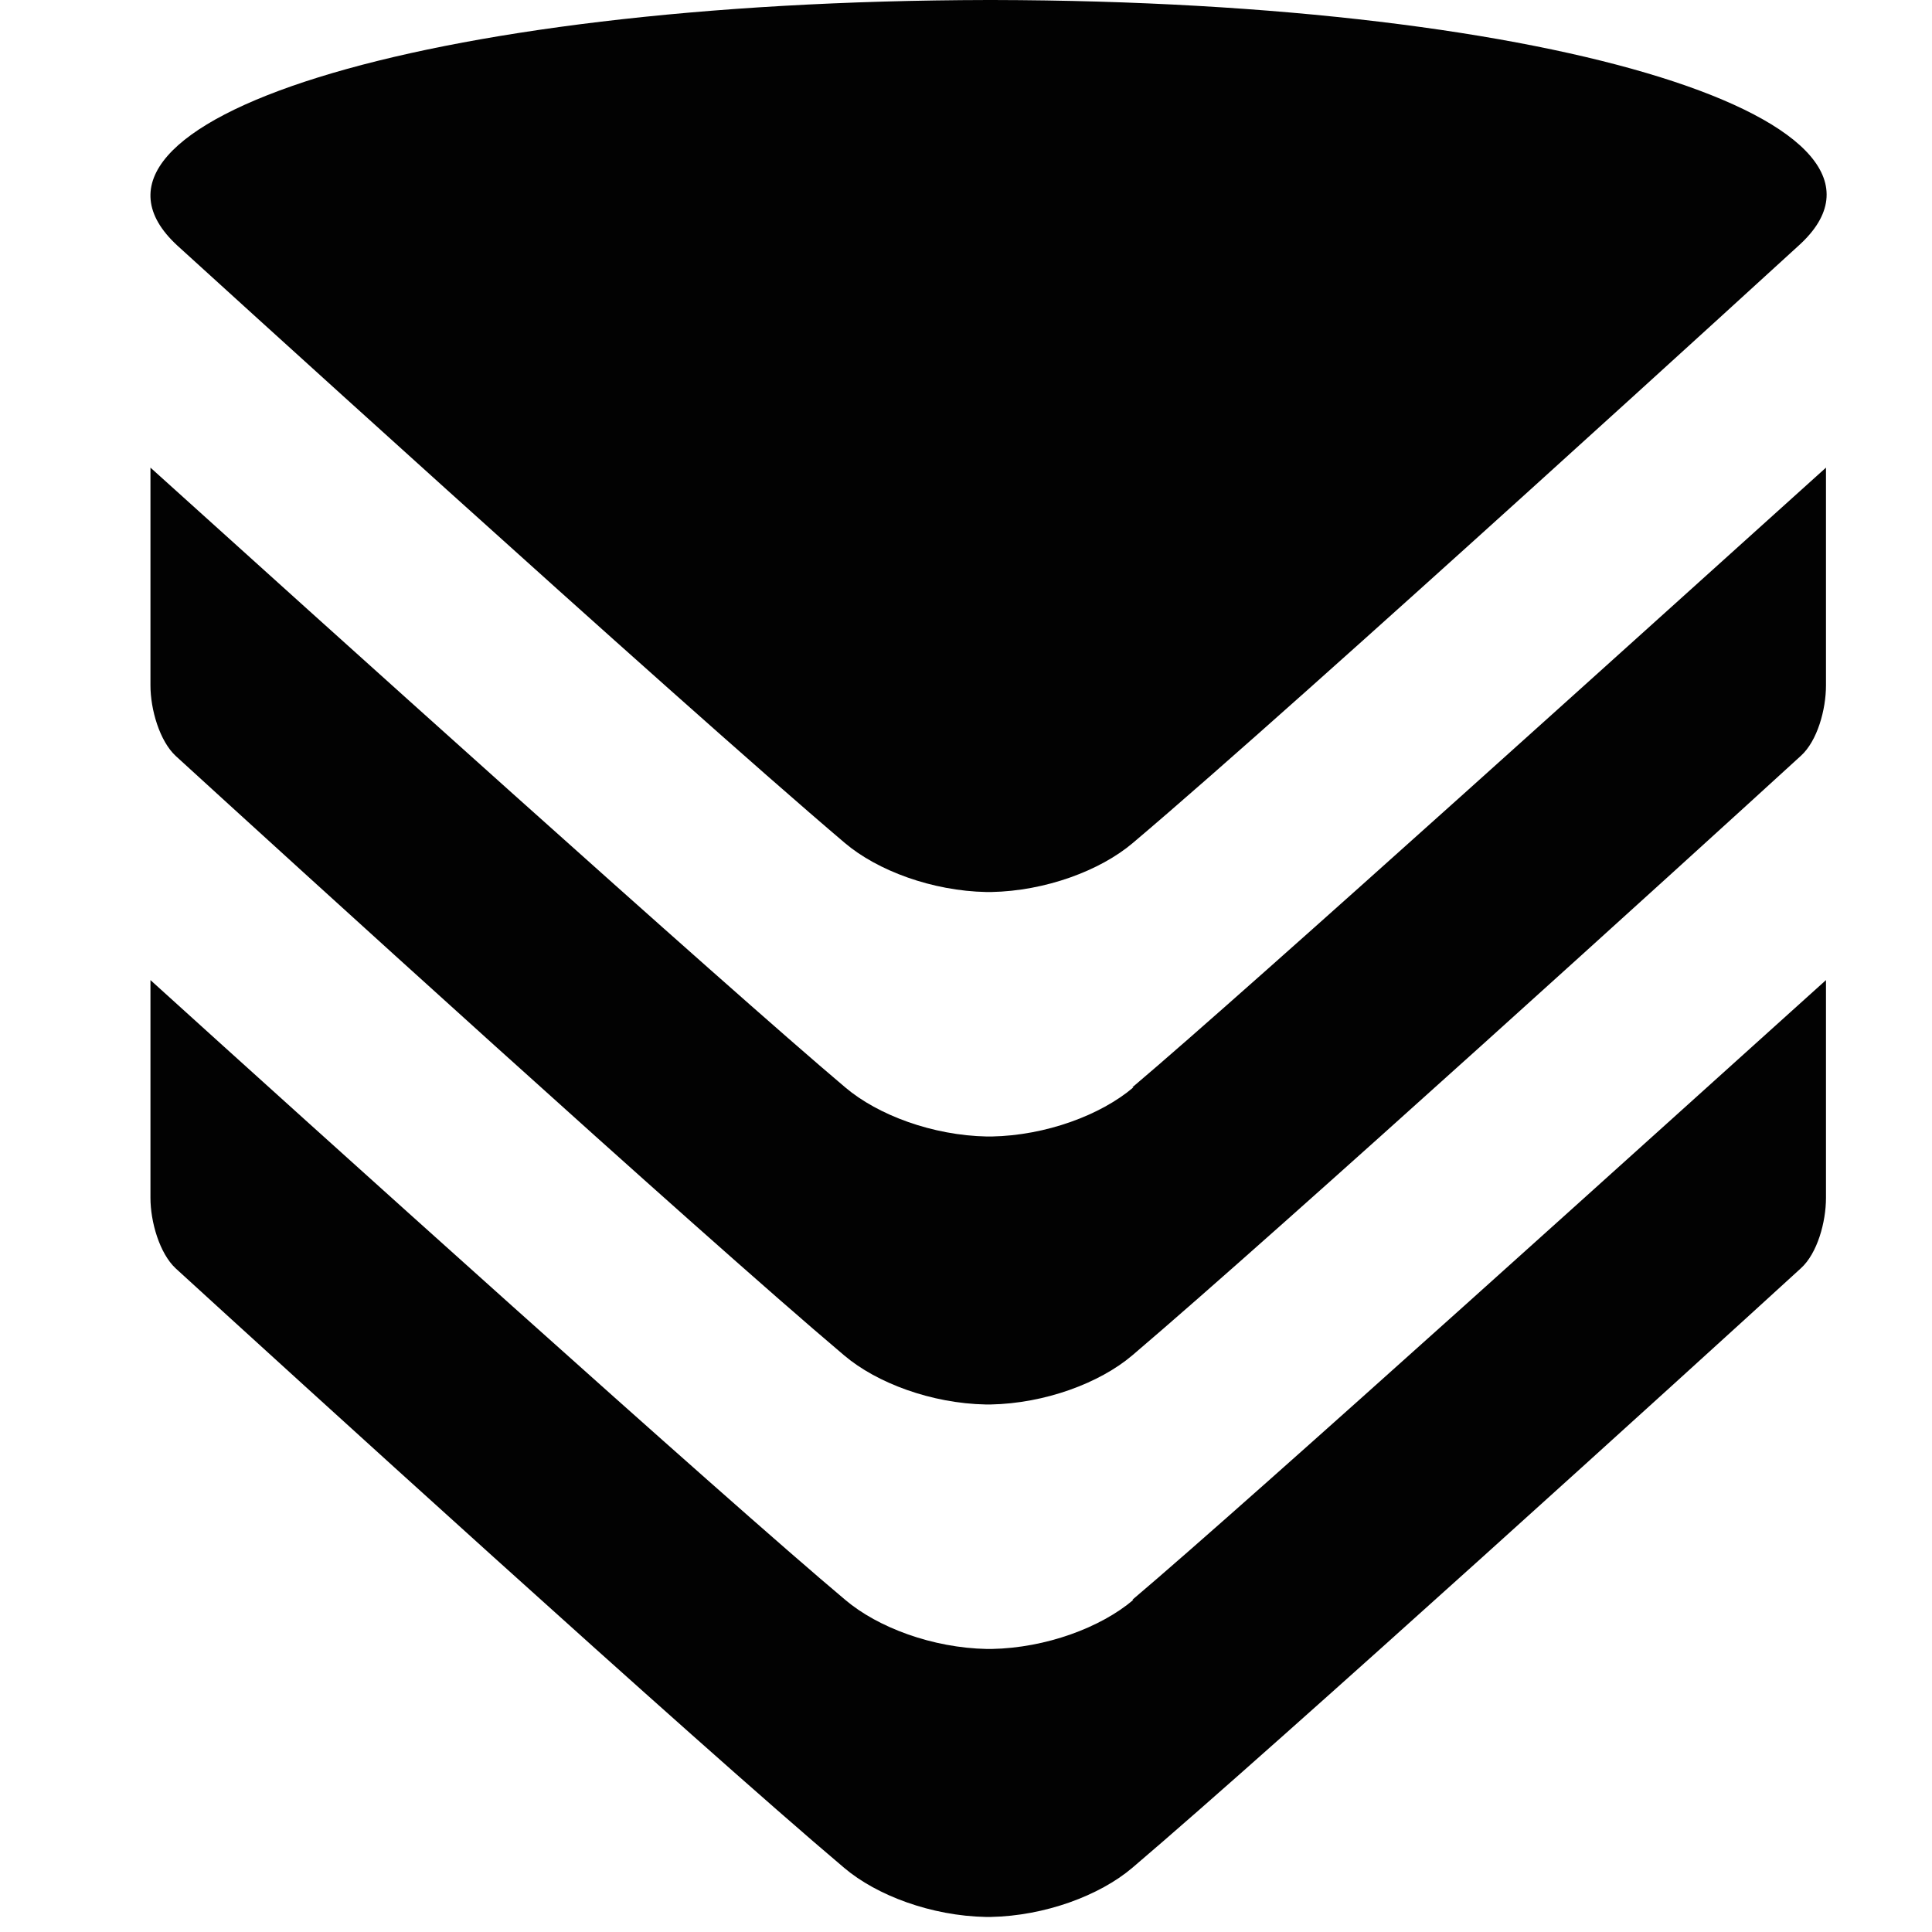
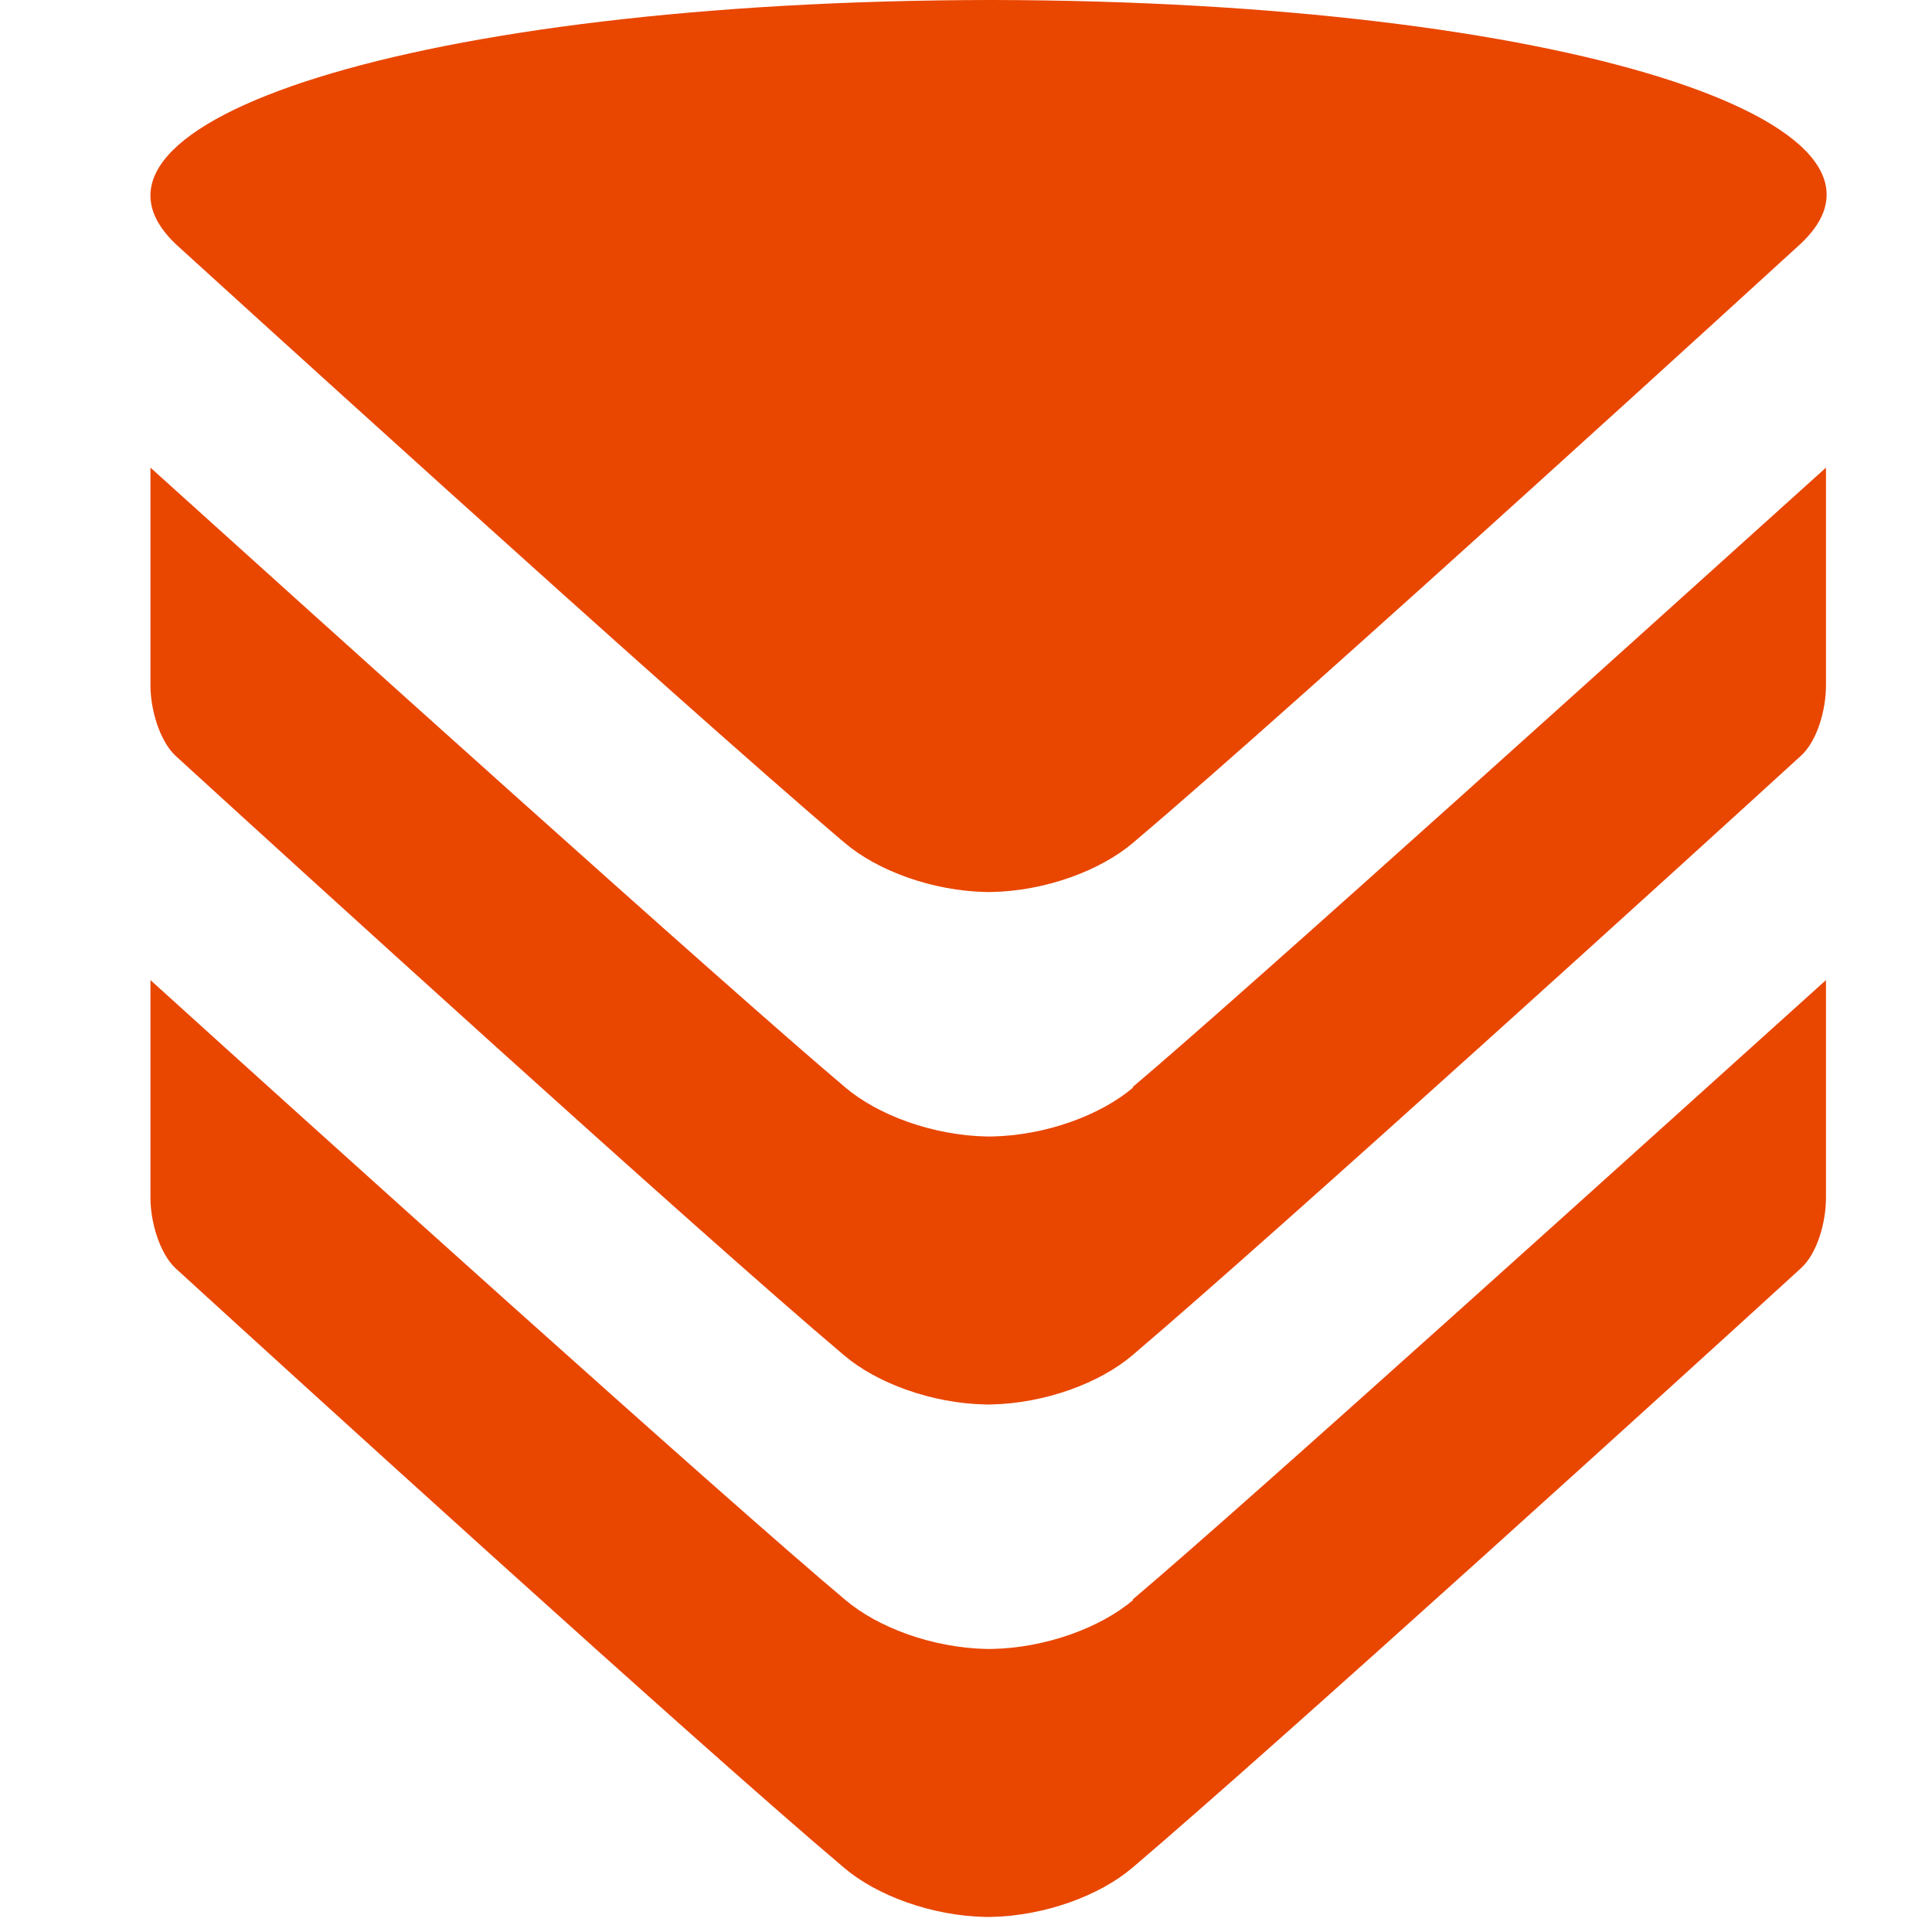
- <svg xmlns="http://www.w3.org/2000/svg" width="48" height="48" fill="none">
-   <path d="M24.547 0C10.325.027 1.114 3.064 4.406 6.101c0 0 12.33 11.233 16.582 14.841.813.69 2.173 1.194 3.519 1.22h.12c1.346-.026 2.706-.53 3.519-1.22 4.252-3.594 16.542-14.841 16.542-14.841C48.048 3.064 38.864.027 24.667 0" fill="#020202" />
-   <path d="M28.158 27.016c-.813.69-2.173 1.194-3.519 1.22h-.12c-1.346-.026-2.706-.53-3.519-1.22-2.973-2.507-13.356-11.87-17.262-15.398v5.411c0 .597.227 1.379.626 1.751C7.004 21.194 17.267 30.544 20.973 33.674c.813.69 2.173 1.194 3.519 1.22h.12c1.346-.026 2.706-.53 3.519-1.22 3.679-3.13 13.943-12.454 16.609-14.894.413-.371.626-1.154.626-1.751V11.618c-3.932 3.541-14.316 12.931-17.235 15.398h.027Z" fill="#020202" />
-   <path d="M28.158 39.748c-.813.69-2.173 1.194-3.519 1.22h-.12c-1.346-.026-2.706-.53-3.519-1.22-2.973-2.493-13.356-11.857-17.262-15.398v5.411c0 .597.227 1.379.626 1.751C7.004 33.926 17.267 43.276 20.973 46.406c.813.69 2.173 1.194 3.519 1.22h.12c1.346-.026 2.706-.53 3.519-1.22 3.679-3.13 13.943-12.454 16.609-14.894.413-.371.626-1.154.626-1.751v-5.411c-3.932 3.541-14.316 12.931-17.235 15.398h.027Z" fill="#020202" />
+ <svg xmlns="http://www.w3.org/2000/svg" width="48" height="48" fill="#e94600">
+   <path d="M24.547 0C10.325.027 1.114 3.064 4.406 6.101c0 0 12.33 11.233 16.582 14.841.813.69 2.173 1.194 3.519 1.22h.12c1.346-.026 2.706-.53 3.519-1.22 4.252-3.594 16.542-14.841 16.542-14.841C48.048 3.064 38.864.027 24.667 0" />
+   <path d="M28.158 27.016c-.813.69-2.173 1.194-3.519 1.22h-.12c-1.346-.026-2.706-.53-3.519-1.22-2.973-2.507-13.356-11.87-17.262-15.398v5.411c0 .597.227 1.379.626 1.751C7.004 21.194 17.267 30.544 20.973 33.674c.813.69 2.173 1.194 3.519 1.22h.12c1.346-.026 2.706-.53 3.519-1.22 3.679-3.13 13.943-12.454 16.609-14.894.413-.371.626-1.154.626-1.751V11.618c-3.932 3.541-14.316 12.931-17.235 15.398h.027Z" />
+   <path d="M28.158 39.748c-.813.69-2.173 1.194-3.519 1.22h-.12c-1.346-.026-2.706-.53-3.519-1.22-2.973-2.493-13.356-11.857-17.262-15.398v5.411c0 .597.227 1.379.626 1.751C7.004 33.926 17.267 43.276 20.973 46.406c.813.69 2.173 1.194 3.519 1.22h.12c1.346-.026 2.706-.53 3.519-1.22 3.679-3.13 13.943-12.454 16.609-14.894.413-.371.626-1.154.626-1.751v-5.411c-3.932 3.541-14.316 12.931-17.235 15.398h.027Z" />
</svg>
